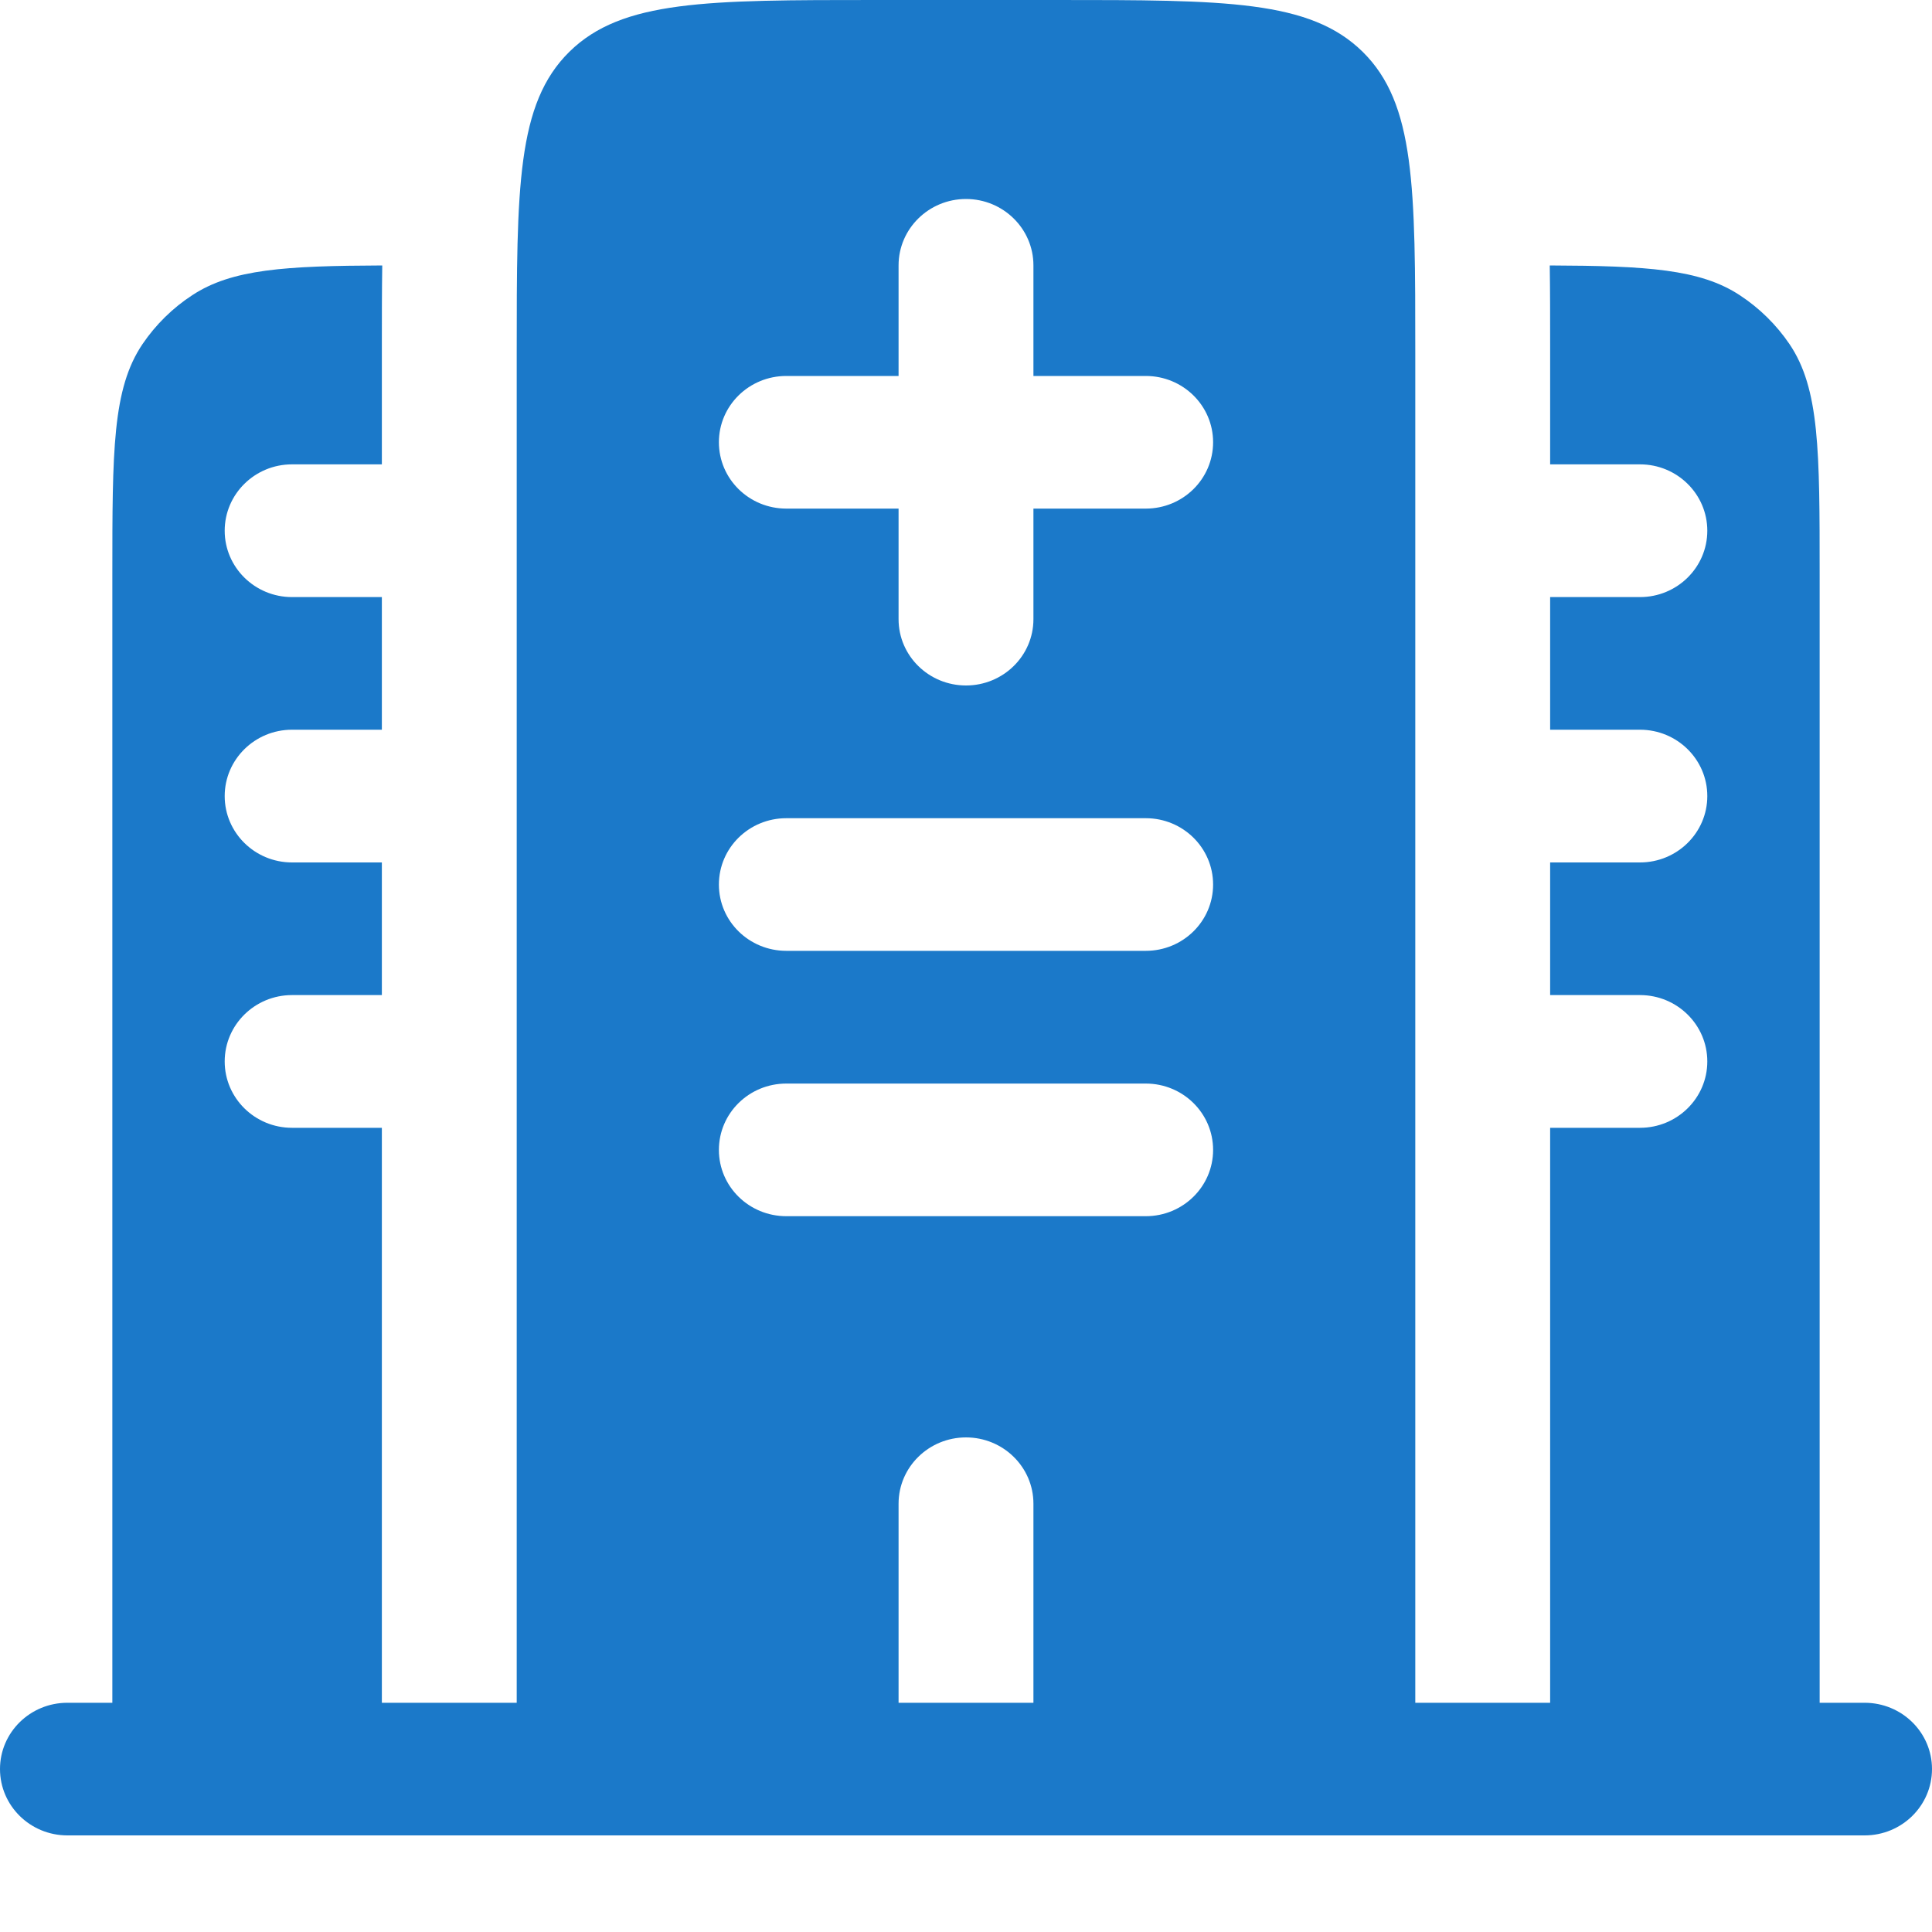
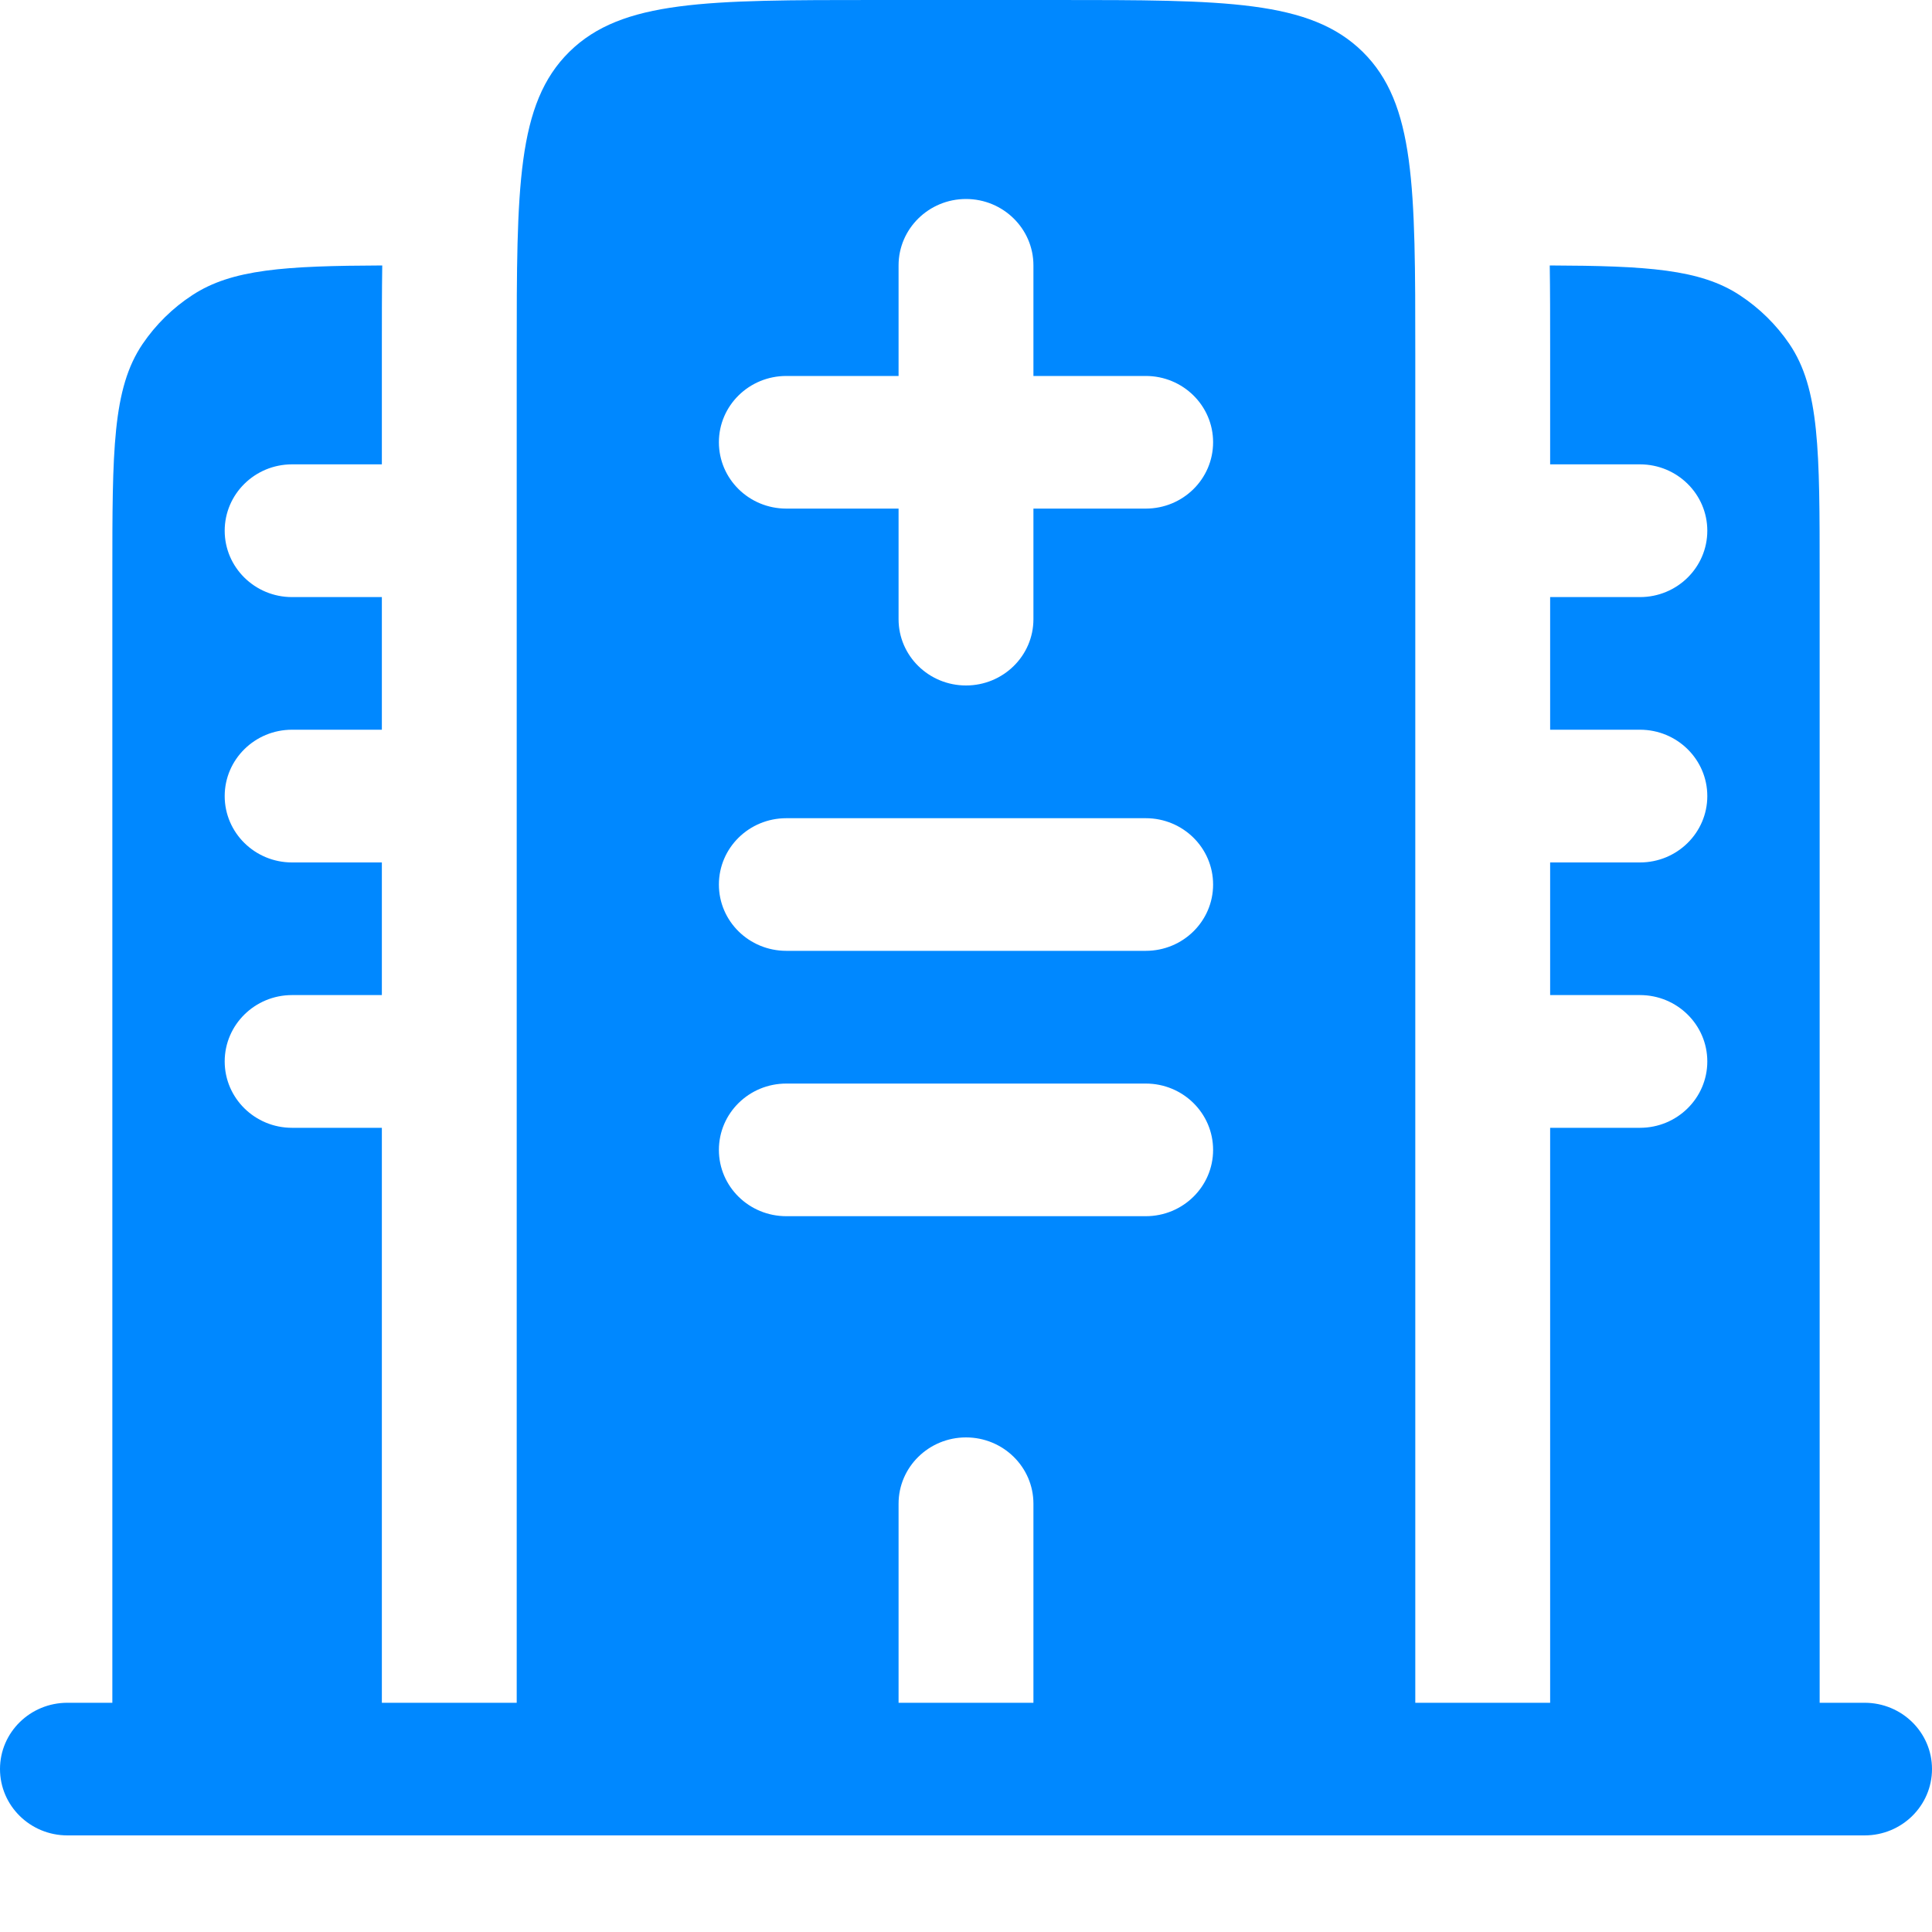
<svg xmlns="http://www.w3.org/2000/svg" width="20" height="20" viewBox="0 0 20 20" fill="none">
-   <path fill-rule="evenodd" clip-rule="evenodd" d="M18.837 5.952C18.837 4.666 18.837 4.023 18.524 3.561C18.388 3.361 18.213 3.189 18.01 3.056C17.6 2.786 17.049 2.752 16.043 2.748C16.047 3.014 16.047 3.293 16.047 3.581V3.663V4.807H16.977C17.362 4.807 17.674 5.115 17.674 5.494C17.674 5.873 17.362 6.181 16.977 6.181H16.047V7.554H16.977C17.362 7.554 17.674 7.862 17.674 8.241C17.674 8.62 17.362 8.928 16.977 8.928H16.047V10.301H16.977C17.362 10.301 17.674 10.609 17.674 10.988C17.674 11.367 17.362 11.675 16.977 11.675H16.047V17.627H14.651V3.663C14.651 1.936 14.651 1.073 14.106 0.536C13.561 -5.45777e-08 12.684 0 10.93 0H9.07C7.316 0 6.439 -5.45777e-08 5.894 0.536C5.349 1.073 5.349 1.936 5.349 3.663V17.627H3.953V11.675H3.023C2.638 11.675 2.326 11.367 2.326 10.988C2.326 10.609 2.638 10.301 3.023 10.301H3.953V8.928H3.023C2.638 8.928 2.326 8.62 2.326 8.241C2.326 7.862 2.638 7.554 3.023 7.554H3.953V6.181H3.023C2.638 6.181 2.326 5.873 2.326 5.494C2.326 5.115 2.638 4.807 3.023 4.807H3.953V3.663L3.953 3.581C3.953 3.293 3.953 3.014 3.957 2.748C2.951 2.752 2.4 2.786 1.99 3.056C1.786 3.189 1.612 3.361 1.476 3.561C1.163 4.023 1.163 4.666 1.163 5.952V17.627H0.698C0.312 17.627 0 17.934 0 18.313C0 18.692 0.312 19 0.698 19H19.302C19.688 19 20 18.692 20 18.313C20 17.934 19.688 17.627 19.302 17.627H18.837V5.952ZM10 2.06C10.385 2.06 10.698 2.368 10.698 2.747V3.892H11.861C12.246 3.892 12.558 4.199 12.558 4.578C12.558 4.958 12.246 5.265 11.861 5.265H10.698V6.41C10.698 6.789 10.385 7.096 10 7.096C9.615 7.096 9.302 6.789 9.302 6.41V5.265H8.14C7.754 5.265 7.442 4.958 7.442 4.578C7.442 4.199 7.754 3.892 8.14 3.892H9.302V2.747C9.302 2.368 9.615 2.06 10 2.06ZM7.442 9.157C7.442 8.777 7.754 8.47 8.14 8.47H11.861C12.246 8.47 12.558 8.777 12.558 9.157C12.558 9.536 12.246 9.843 11.861 9.843H8.14C7.754 9.843 7.442 9.536 7.442 9.157ZM7.442 11.904C7.442 11.524 7.754 11.217 8.14 11.217H11.861C12.246 11.217 12.558 11.524 12.558 11.904C12.558 12.283 12.246 12.59 11.861 12.59H8.14C7.754 12.59 7.442 12.283 7.442 11.904ZM10 14.88C10.385 14.88 10.698 15.187 10.698 15.566V17.627H9.302V15.566C9.302 15.187 9.615 14.88 10 14.88Z" fill="#1B79C9" />
+   <path fill-rule="evenodd" clip-rule="evenodd" d="M18.837 5.952C18.837 4.666 18.837 4.023 18.524 3.561C18.388 3.361 18.213 3.189 18.01 3.056C17.6 2.786 17.049 2.752 16.043 2.748C16.047 3.014 16.047 3.293 16.047 3.581V3.663V4.807H16.977C17.362 4.807 17.674 5.115 17.674 5.494C17.674 5.873 17.362 6.181 16.977 6.181H16.047V7.554H16.977C17.362 7.554 17.674 7.862 17.674 8.241C17.674 8.62 17.362 8.928 16.977 8.928H16.047V10.301H16.977C17.362 10.301 17.674 10.609 17.674 10.988C17.674 11.367 17.362 11.675 16.977 11.675H16.047V17.627H14.651V3.663C14.651 1.936 14.651 1.073 14.106 0.536C13.561 -5.45777e-08 12.684 0 10.93 0H9.07C7.316 0 6.439 -5.45777e-08 5.894 0.536C5.349 1.073 5.349 1.936 5.349 3.663V17.627H3.953V11.675H3.023C2.638 11.675 2.326 11.367 2.326 10.988C2.326 10.609 2.638 10.301 3.023 10.301H3.953V8.928H3.023C2.638 8.928 2.326 8.62 2.326 8.241C2.326 7.862 2.638 7.554 3.023 7.554H3.953V6.181H3.023C2.638 6.181 2.326 5.873 2.326 5.494C2.326 5.115 2.638 4.807 3.023 4.807H3.953V3.663L3.953 3.581C3.953 3.293 3.953 3.014 3.957 2.748C2.951 2.752 2.4 2.786 1.99 3.056C1.786 3.189 1.612 3.361 1.476 3.561C1.163 4.023 1.163 4.666 1.163 5.952V17.627H0.698C0.312 17.627 0 17.934 0 18.313C0 18.692 0.312 19 0.698 19H19.302C19.688 19 20 18.692 20 18.313C20 17.934 19.688 17.627 19.302 17.627H18.837V5.952ZM10 2.06C10.385 2.06 10.698 2.368 10.698 2.747V3.892H11.861C12.246 3.892 12.558 4.199 12.558 4.578C12.558 4.958 12.246 5.265 11.861 5.265H10.698V6.41C10.698 6.789 10.385 7.096 10 7.096C9.615 7.096 9.302 6.789 9.302 6.41V5.265H8.14C7.754 5.265 7.442 4.958 7.442 4.578C7.442 4.199 7.754 3.892 8.14 3.892H9.302V2.747C9.302 2.368 9.615 2.06 10 2.06ZM7.442 9.157C7.442 8.777 7.754 8.47 8.14 8.47H11.861C12.246 8.47 12.558 8.777 12.558 9.157C12.558 9.536 12.246 9.843 11.861 9.843H8.14C7.754 9.843 7.442 9.536 7.442 9.157ZM7.442 11.904C7.442 11.524 7.754 11.217 8.14 11.217H11.861C12.246 11.217 12.558 11.524 12.558 11.904C12.558 12.283 12.246 12.59 11.861 12.59H8.14C7.754 12.59 7.442 12.283 7.442 11.904ZM10 14.88C10.385 14.88 10.698 15.187 10.698 15.566V17.627H9.302V15.566C9.302 15.187 9.615 14.88 10 14.88Z" fill="#0088FF" />
</svg>
